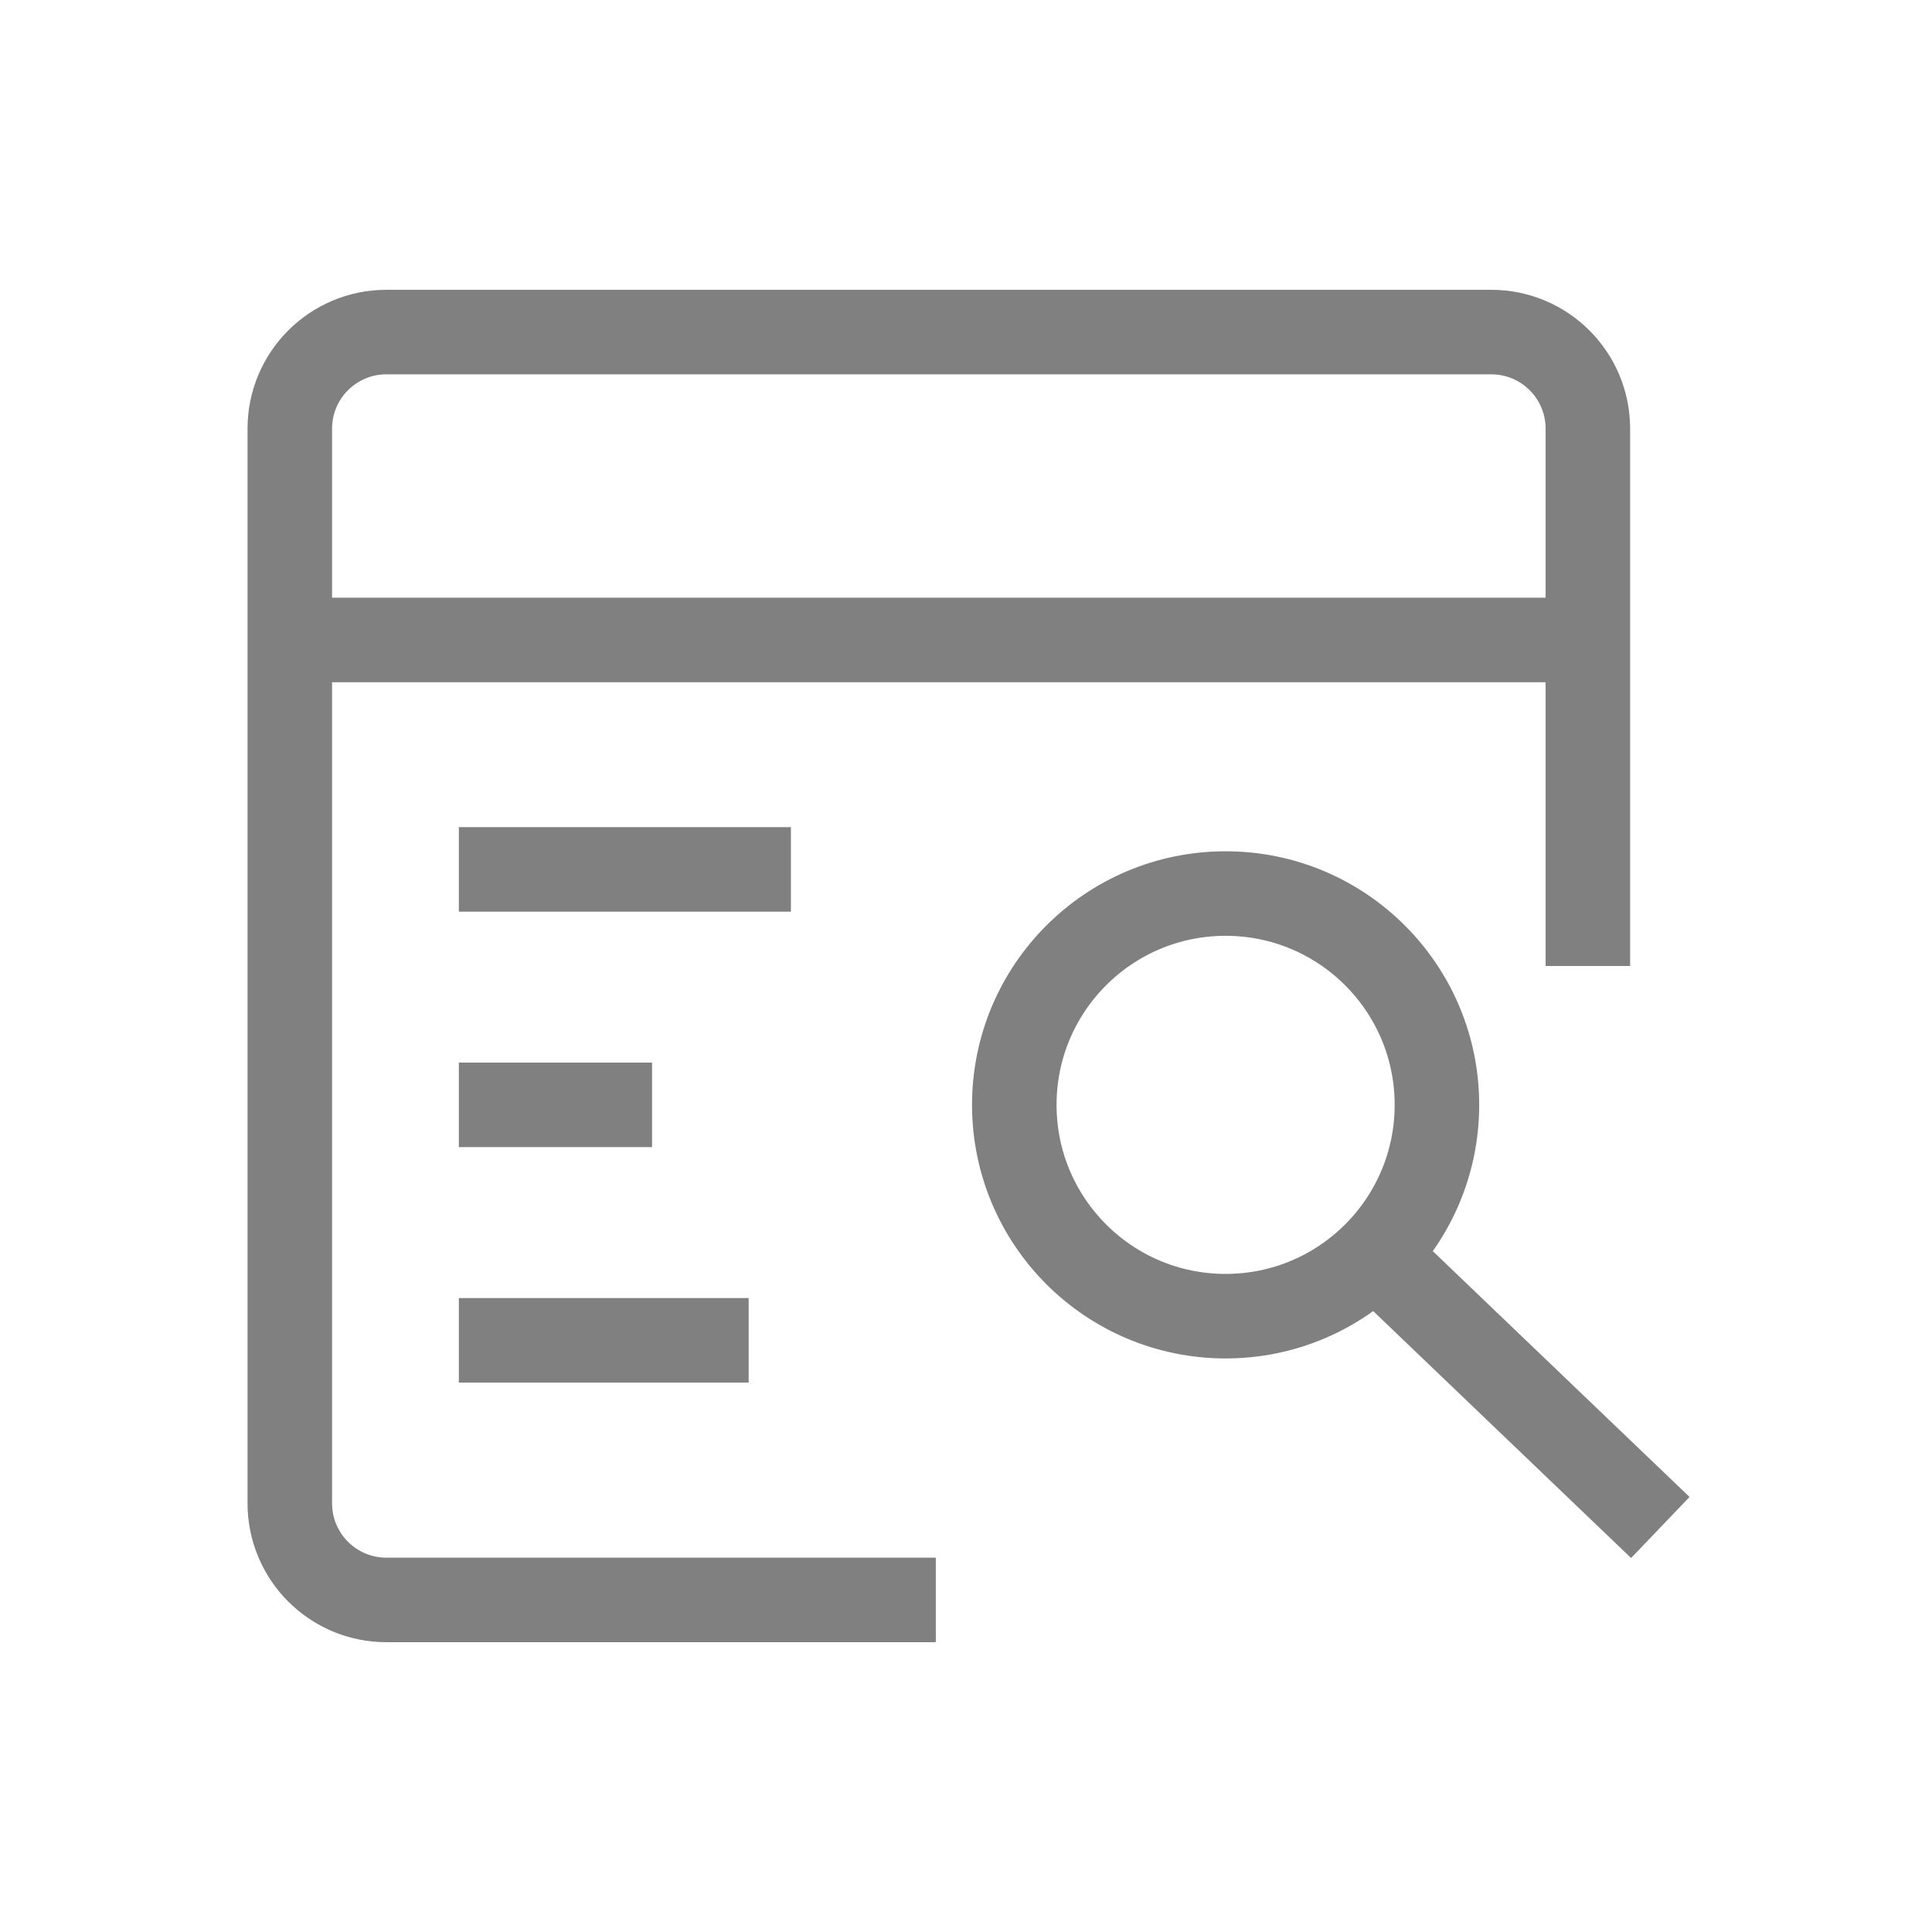
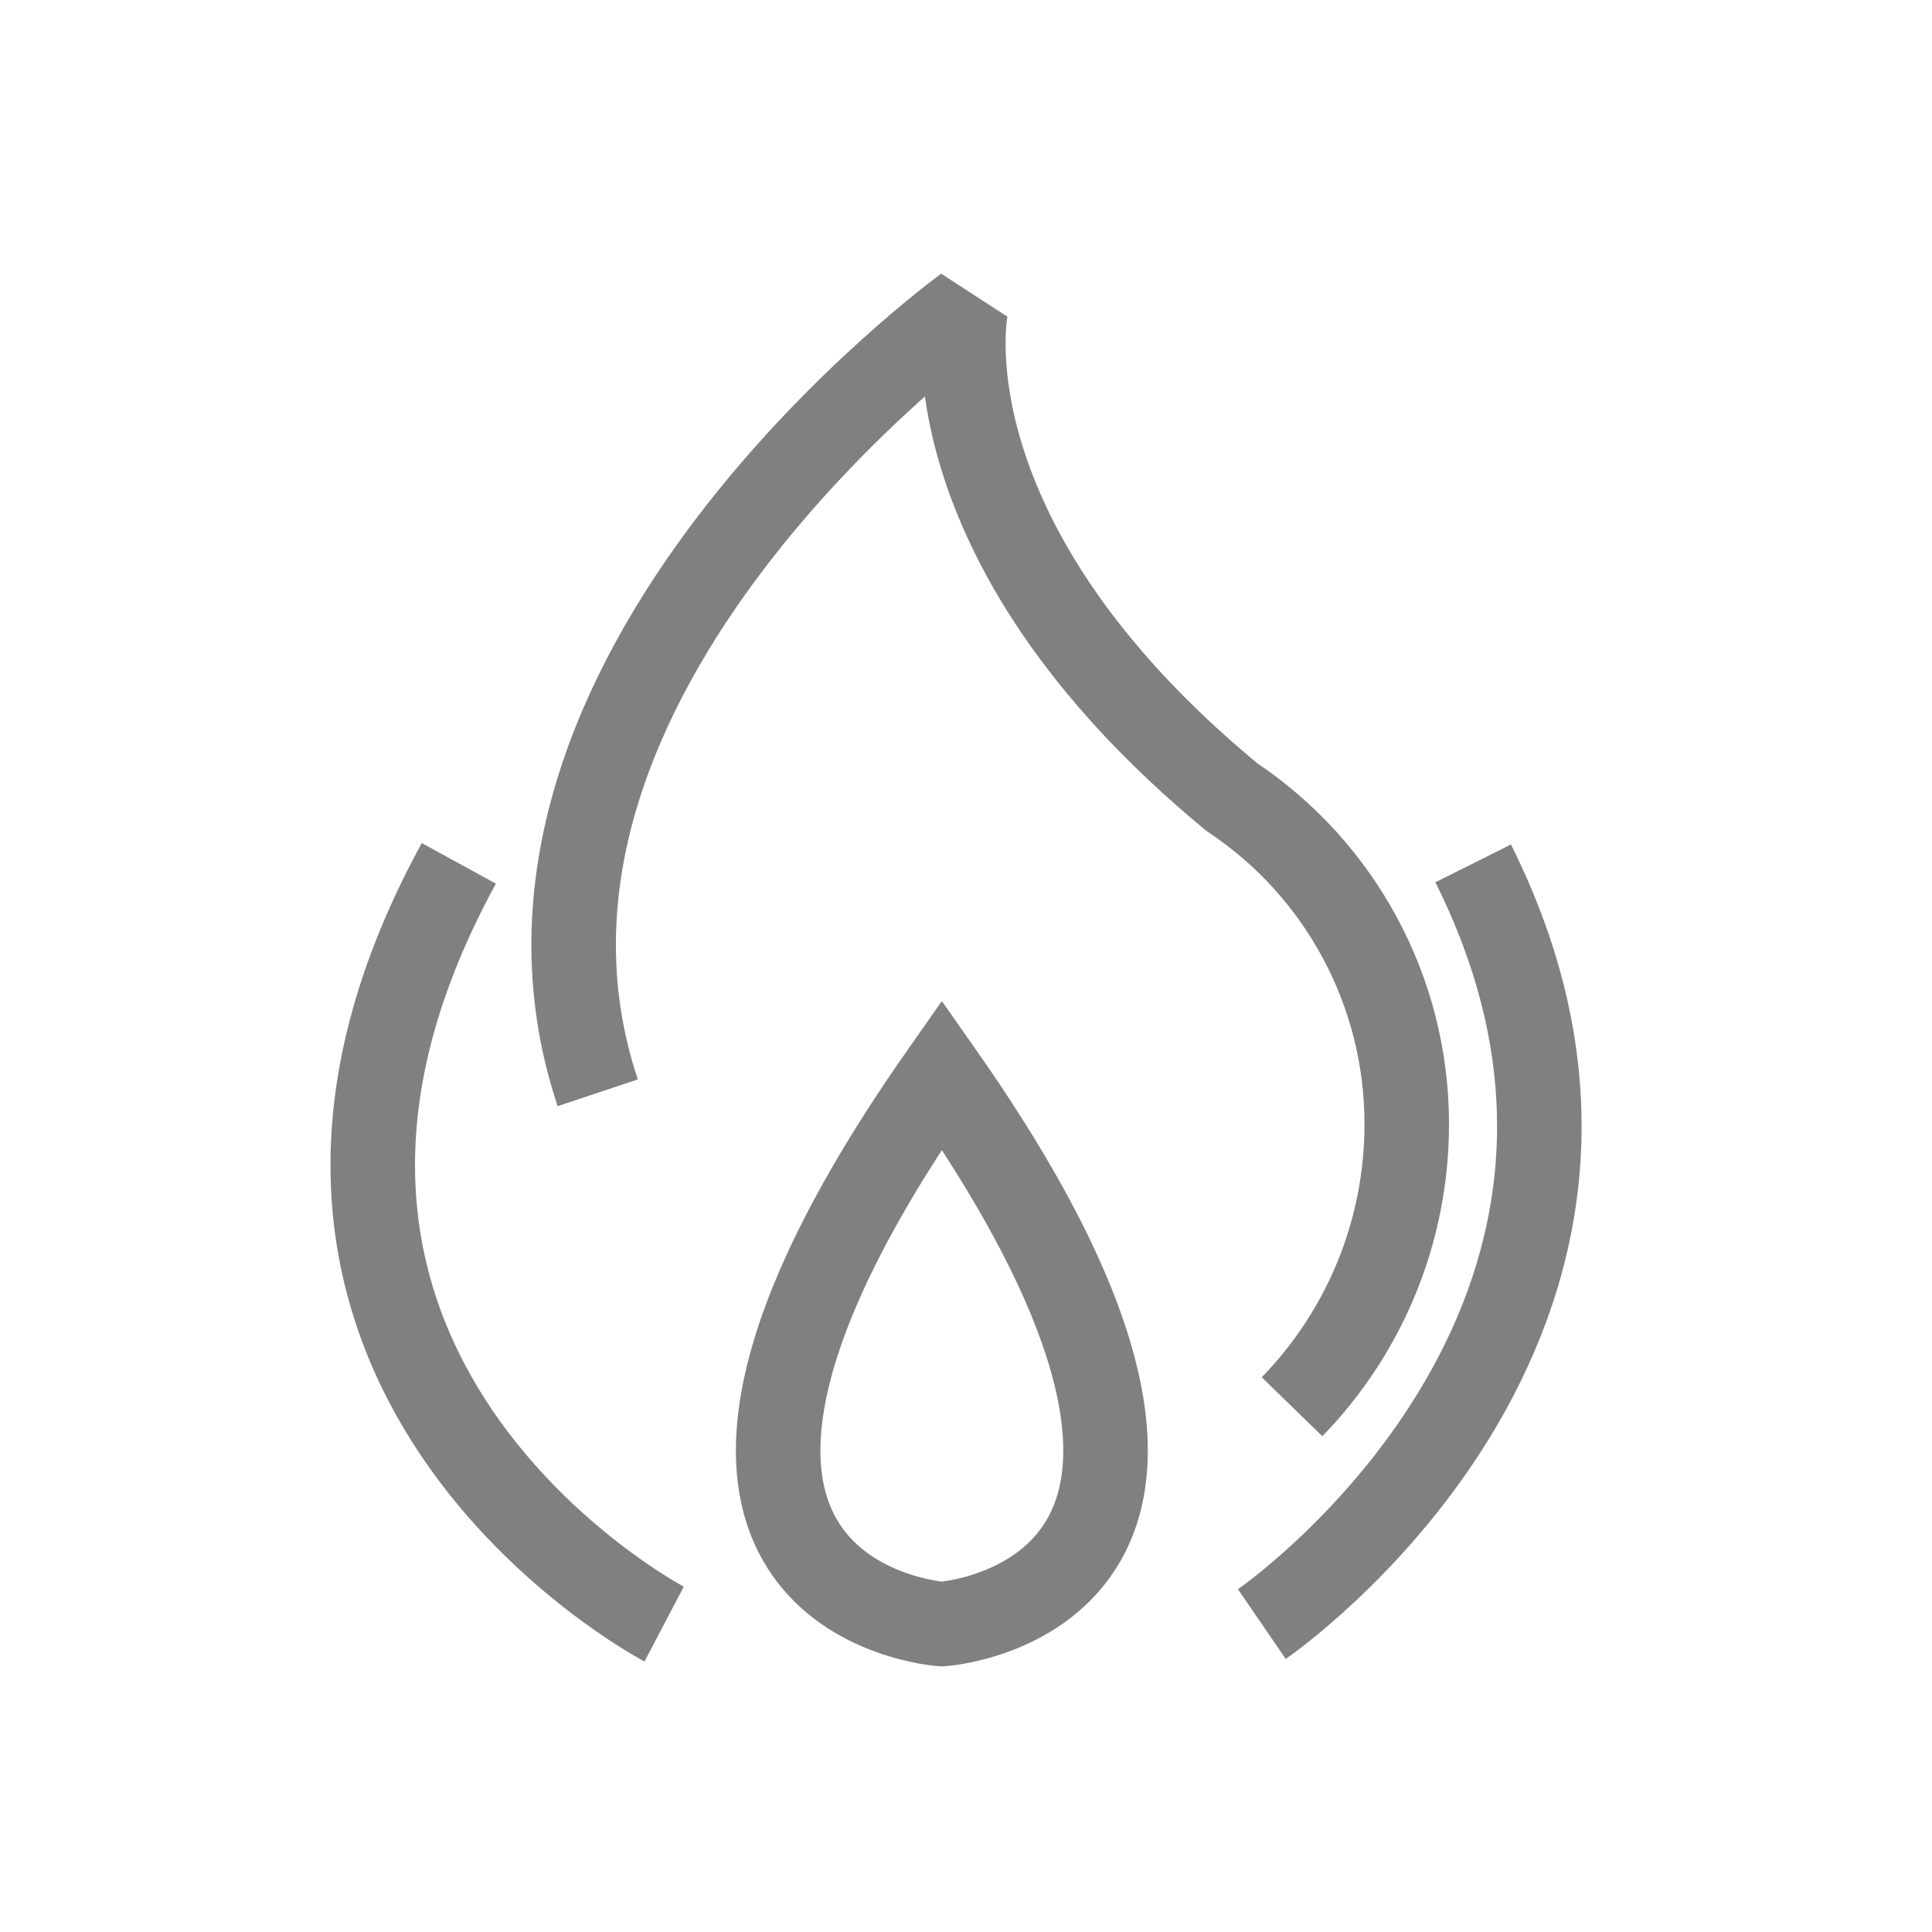
- <svg xmlns="http://www.w3.org/2000/svg" viewBox="0 0 32 32">
+ <svg xmlns="http://www.w3.org/2000/svg" id="Layer_1" data-name="Layer 1" viewBox="0 0 32 32">
  <defs>
-     <style>.cls-1{fill:none;stroke:gray;stroke-miterlimit:10;stroke-width:1.4px;}</style>
+     <style>.cls-1,.cls-2{fill:none;stroke:gray;stroke-width:1.4px;}.cls-1{stroke-miterlimit:10;}.cls-2{stroke-linejoin:bevel;}</style>
  </defs>
-   <g id="icon">
-     <path class="cls-1" d="M26.3,16V7.1a1.6,1.6,0,0,0-1.6-1.6H6.4A1.6,1.6,0,0,0,4.8,7.1V24.9a1.6,1.6,0,0,0,1.6,1.6h9.1" />
-     <line class="cls-1" x1="26.3" y1="10.6" x2="4.8" y2="10.6" />
-     <line class="cls-1" x1="13.1" y1="14.4" x2="7.6" y2="14.4" />
-     <line class="cls-1" x1="10.8" y1="18.3" x2="7.6" y2="18.3" />
-     <line class="cls-1" x1="12.4" y1="22.2" x2="7.6" y2="22.2" />
-     <line class="cls-1" x1="27.5" y1="25.3" x2="22.8" y2="20.8" />
-     <circle class="cls-1" cx="20.3" cy="18.3" r="3.5" />
+   <g id="ux">
+     <path class="cls-1" d="M11,26.9S3,22.7,7.6,14.3" />
+     <path class="cls-1" d="M20.9,26.9s7.3-5,3.5-12.6" />
+     <path class="cls-2" d="M21.4,23.3a6.7,6.7,0,0,0,1.9-4.7,6.5,6.5,0,0,0-2.9-5.4C15.2,8.9,16,5.1,16,5.1s-8.4,6.1-6.1,13" />
+     <path class="cls-1" d="M15.6,26.9s6.1-.4,0-9.1C9.5,26.5,15.6,26.9,15.6,26.9Z" />
  </g>
</svg>
